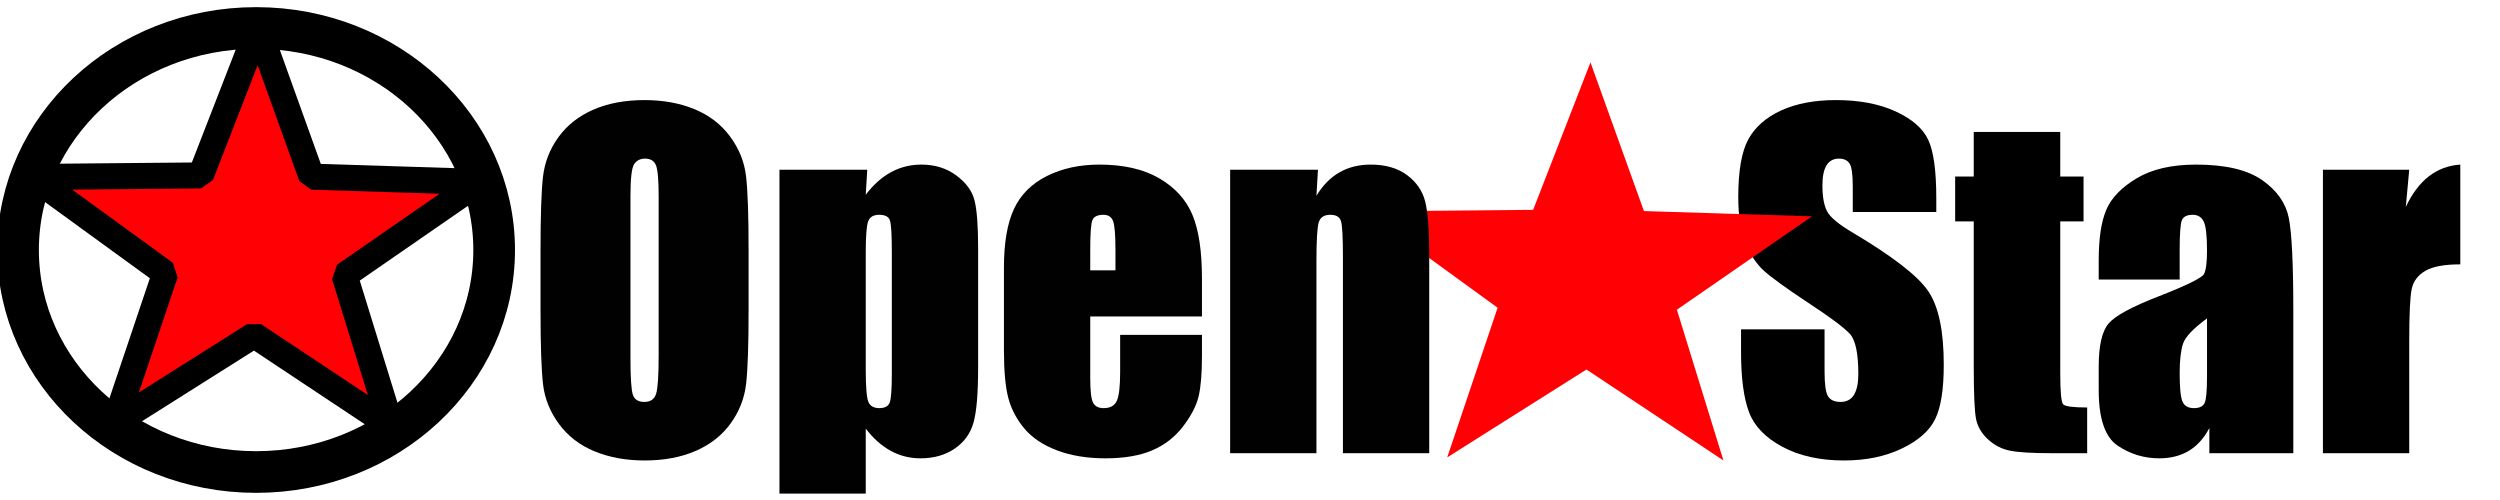
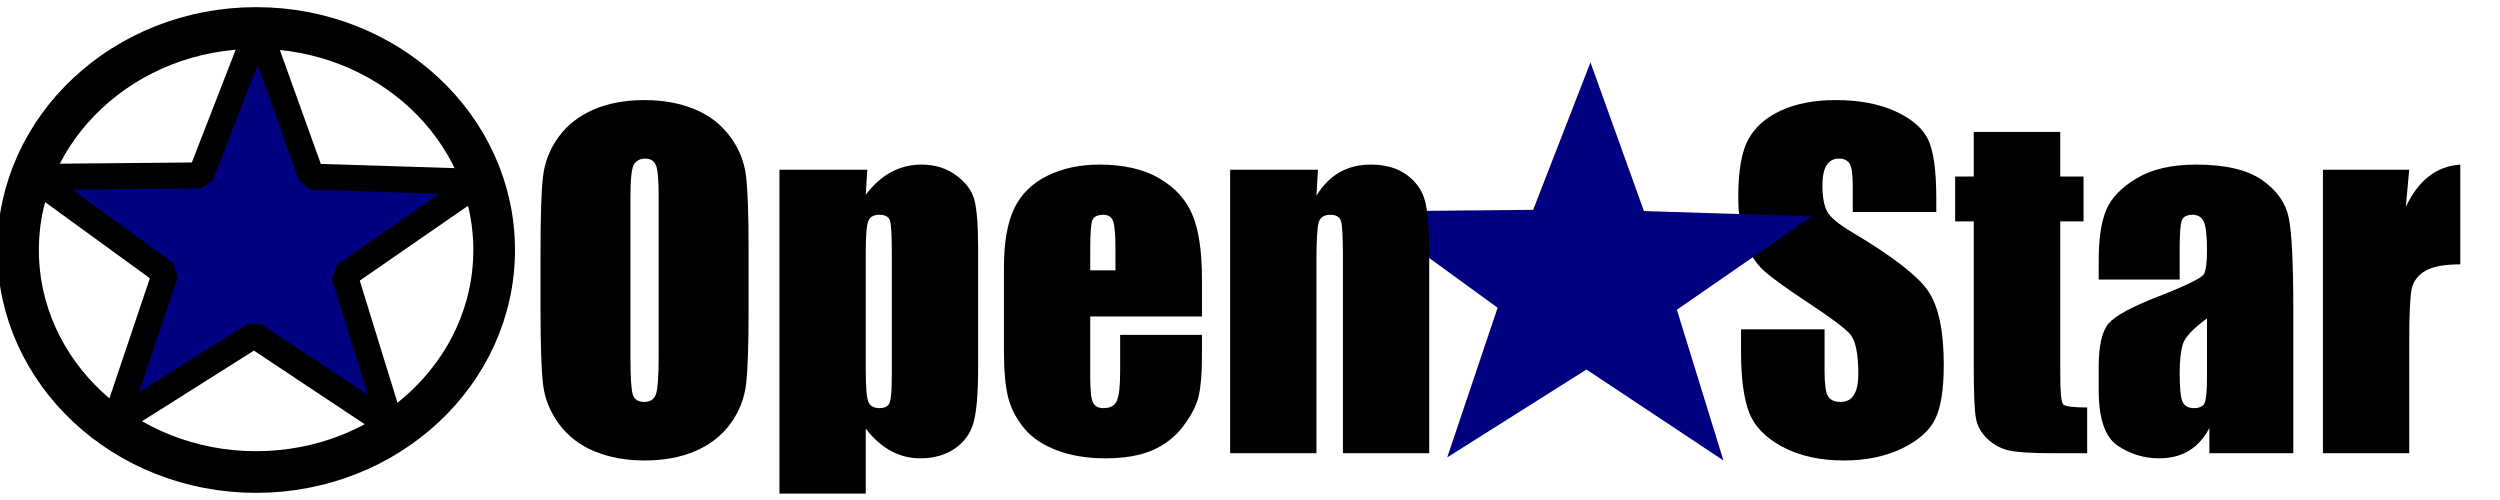
<svg xmlns="http://www.w3.org/2000/svg" version="1.1" width="240" height="48">
  <g id="Layer1">
    <g id="Shape1">
      <path id="shapePath1" d="M185.884,20.354 L177.865,20.354 L177.865,17.893 C177.865,16.745 177.763,16.013 177.558,15.699 C177.353,15.384 177.011,15.227 176.532,15.227 C176.013,15.227 175.62,15.439 175.353,15.863 C175.087,16.287 174.953,16.929 174.953,17.791 C174.953,18.898 175.104,19.732 175.404,20.292 C175.692,20.853 176.505,21.53 177.845,22.323 C181.687,24.606 184.107,26.479 185.105,27.942 C186.103,29.405 186.602,31.763 186.602,35.017 C186.602,37.382 186.325,39.125 185.771,40.246 C185.217,41.368 184.148,42.308 182.562,43.066 C180.976,43.825 179.13,44.205 177.025,44.205 C174.714,44.205 172.742,43.767 171.108,42.892 C169.474,42.017 168.404,40.903 167.899,39.549 C167.393,38.196 167.14,36.275 167.14,33.787 L167.14,31.613 L175.158,31.613 L175.158,35.653 C175.158,36.897 175.271,37.697 175.497,38.052 C175.722,38.408 176.122,38.585 176.696,38.585 C177.271,38.585 177.698,38.36 177.978,37.909 C178.258,37.458 178.399,36.788 178.399,35.899 C178.399,33.944 178.132,32.666 177.599,32.064 C177.052,31.462 175.705,30.457 173.559,29.049 C171.412,27.627 169.99,26.595 169.293,25.953 C168.596,25.31 168.018,24.421 167.56,23.287 C167.102,22.152 166.873,20.703 166.873,18.939 C166.873,16.396 167.198,14.537 167.847,13.361 C168.497,12.185 169.546,11.266 170.995,10.602 C172.445,9.939 174.195,9.608 176.245,9.608 C178.487,9.608 180.398,9.97 181.977,10.695 C183.556,11.419 184.602,12.332 185.115,13.433 C185.628,14.533 185.884,16.403 185.884,19.041 L185.884,20.354 Z" style="stroke:#323232;stroke-opacity:1;stroke-width:0;stroke-linejoin:miter;stroke-miterlimit:2;stroke-linecap:round;fill-rule:evenodd;fill:#000000;fill-opacity:1;" />
    </g>
    <g id="Shape2">
      <path id="shapePath2" d="M197.784,12.664 L197.784,16.95 L200.02,16.95 L200.02,21.256 L197.784,21.256 L197.784,35.817 C197.784,37.608 197.877,38.606 198.061,38.811 C198.246,39.016 199.015,39.119 200.368,39.119 L200.368,43.507 L197.026,43.507 C195.139,43.507 193.792,43.429 192.986,43.271 C192.179,43.114 191.468,42.752 190.853,42.184 C190.237,41.617 189.855,40.968 189.704,40.236 C189.554,39.505 189.479,37.786 189.479,35.079 L189.479,21.256 L187.695,21.256 L187.695,16.95 L189.479,16.95 L189.479,12.664 L197.784,12.664 Z" style="stroke:#323232;stroke-opacity:1;stroke-width:0;stroke-linejoin:miter;stroke-miterlimit:2;stroke-linecap:round;fill-rule:evenodd;fill:#000000;fill-opacity:1;" />
    </g>
    <g id="Shape3">
      <path id="shapePath3" d="M209.248,26.834 L201.476,26.834 L201.476,25.009 C201.476,22.904 201.718,21.28 202.204,20.139 C202.689,18.997 203.663,17.989 205.126,17.114 C206.589,16.239 208.489,15.801 210.827,15.801 C213.63,15.801 215.742,16.297 217.164,17.288 C218.586,18.279 219.441,19.496 219.728,20.938 C220.015,22.381 220.158,25.351 220.158,29.849 L220.158,43.507 L212.099,43.507 L212.099,41.087 C211.593,42.058 210.94,42.786 210.14,43.271 C209.34,43.757 208.387,43.999 207.279,43.999 C205.83,43.999 204.501,43.593 203.291,42.779 C202.081,41.966 201.476,40.185 201.476,37.437 L201.476,35.202 C201.476,33.164 201.797,31.777 202.44,31.038 C203.082,30.3 204.675,29.439 207.218,28.454 C209.939,27.388 211.395,26.67 211.586,26.301 C211.778,25.932 211.873,25.18 211.873,24.045 C211.873,22.623 211.767,21.697 211.555,21.267 C211.343,20.836 210.991,20.62 210.499,20.62 C209.939,20.62 209.59,20.802 209.453,21.164 C209.317,21.526 209.248,22.466 209.248,23.984 L209.248,26.834 M211.873,30.567 C210.547,31.538 209.778,32.351 209.566,33.007 C209.354,33.663 209.248,34.607 209.248,35.837 C209.248,37.245 209.34,38.155 209.525,38.565 C209.71,38.975 210.075,39.18 210.622,39.18 C211.142,39.18 211.48,39.02 211.637,38.698 C211.795,38.377 211.873,37.533 211.873,36.166 L211.873,30.567 " style="stroke:#323232;stroke-opacity:1;stroke-width:0;stroke-linejoin:miter;stroke-miterlimit:2;stroke-linecap:round;fill-rule:evenodd;fill:#000000;fill-opacity:1;" />
    </g>
    <g id="Shape4">
      <path id="shapePath4" d="M231.286,16.293 L230.958,19.862 C232.161,17.305 233.904,15.952 236.188,15.801 L236.188,25.378 C234.67,25.378 233.556,25.583 232.845,25.994 C232.134,26.404 231.696,26.975 231.532,27.706 C231.368,28.437 231.286,30.122 231.286,32.761 L231.286,43.507 L223.001,43.507 L223.001,16.293 L231.286,16.293 Z" style="stroke:#323232;stroke-opacity:1;stroke-width:0;stroke-linejoin:miter;stroke-miterlimit:2;stroke-linecap:round;fill-rule:evenodd;fill:#000000;fill-opacity:1;" />
    </g>
    <g id="Shape5">
-       <path id="shapePath5" d="M165.449,44.205 L152.3,35.473 L138.933,43.909 L143.771,29.543 L131.038,20.291 L147.183,20.143 L152.685,5.989 L157.818,20.262 L173.948,20.769 L160.98,29.733 L165.449,44.205 M165.449,44.205 Z" style="stroke:none;fill-rule:evenodd;fill:#ff0105;fill-opacity:1;" />
+       <path id="shapePath5" d="M165.449,44.205 L152.3,35.473 L138.933,43.909 L143.771,29.543 L131.038,20.291 L147.183,20.143 L152.685,5.989 L157.818,20.262 L173.948,20.769 L160.98,29.733 L165.449,44.205 M165.449,44.205 Z" style="stroke:none;fill-rule:evenodd;fill:#000080;fill-opacity:1;" />
    </g>
    <g id="Shape6">
      <path id="shapePath6" d="M-15.228,-49.746 Z" style="stroke:none;fill-rule:evenodd;fill:#000000;fill-opacity:1;" />
    </g>
    <g id="Shape7">
      <path id="shapePath7" d="M-15.228,-49.746 Z" style="stroke:#000000;stroke-opacity:1;stroke-width:0;stroke-linejoin:bevel;stroke-miterlimit:2;stroke-linecap:square;fill-rule:evenodd;fill:#000000;fill-opacity:1;" />
    </g>
    <g id="Shape8">
      <path id="shapePath8" d="M-15.228,-49.746 Z" style="stroke:none;fill-rule:evenodd;fill:#fb0007;fill-opacity:1;" />
    </g>
    <g id="Shape9">
      <path id="shapePath9" d="M-15.228,-49.746 Z" style="stroke:#000000;stroke-opacity:1;stroke-width:0;stroke-linejoin:bevel;stroke-miterlimit:2;stroke-linecap:square;fill-rule:evenodd;fill:#fb0007;fill-opacity:1;" />
    </g>
    <g id="Shape10">
      <path id="shapePath10" d="M1.732,24 C1.732,12.229 11.964,2.686 24.585,2.686 C37.207,2.686 47.439,12.229 47.439,24 C47.439,35.771 37.207,45.314 24.585,45.314 C11.964,45.314 1.732,35.771 1.732,24 Z" style="stroke:#000000;stroke-opacity:1;stroke-width:4;stroke-linejoin:miter;stroke-miterlimit:2;stroke-linecap:round;fill:none;" />
    </g>
    <g id="Shape11">
-       <path id="shapePath11" d="M37.541,40.902 L24.393,32.17 L11.026,40.606 L15.864,26.241 L3.131,16.988 L19.276,16.84 L24.778,2.686 L29.91,16.96 L46.04,17.467 L33.073,26.431 L37.541,40.902 M37.541,40.902 Z" style="stroke:#000000;stroke-opacity:1;stroke-width:2.5;stroke-linejoin:bevel;stroke-miterlimit:2;stroke-linecap:square;fill-rule:evenodd;fill:#ff0105;fill-opacity:1;" />
+       <path id="shapePath11" d="M37.541,40.902 L24.393,32.17 L11.026,40.606 L15.864,26.241 L3.131,16.988 L19.276,16.84 L24.778,2.686 L29.91,16.96 L46.04,17.467 L33.073,26.431 L37.541,40.902 M37.541,40.902 Z" style="stroke:#000000;stroke-opacity:1;stroke-width:2.5;stroke-linejoin:bevel;stroke-miterlimit:2;stroke-linecap:square;fill-rule:evenodd;fill:#000080;fill-opacity:1;" />
    </g>
    <g id="Shape12">
      <path id="shapePath12" d="M71.865,29.747 C71.865,33.083 71.786,35.444 71.629,36.832 C71.471,38.22 70.979,39.488 70.152,40.636 C69.325,41.785 68.207,42.666 66.799,43.282 C65.391,43.897 63.75,44.205 61.877,44.205 C60.1,44.205 58.504,43.914 57.089,43.333 C55.674,42.752 54.535,41.88 53.674,40.718 C52.813,39.556 52.3,38.291 52.136,36.924 C51.972,35.557 51.89,33.164 51.89,29.747 L51.89,24.066 C51.89,20.73 51.968,18.368 52.126,16.98 C52.283,15.593 52.775,14.325 53.602,13.176 C54.429,12.028 55.547,11.146 56.955,10.531 C58.364,9.915 60.004,9.608 61.877,9.608 C63.654,9.608 65.251,9.898 66.666,10.479 C68.081,11.06 69.219,11.932 70.08,13.094 C70.942,14.256 71.454,15.521 71.618,16.888 C71.782,18.255 71.865,20.648 71.865,24.066 L71.865,29.747 M63.231,18.836 C63.231,17.291 63.145,16.304 62.974,15.873 C62.803,15.442 62.451,15.227 61.918,15.227 C61.467,15.227 61.122,15.401 60.883,15.75 C60.643,16.099 60.524,17.127 60.524,18.836 L60.524,34.34 C60.524,36.268 60.602,37.458 60.76,37.909 C60.917,38.36 61.282,38.585 61.857,38.585 C62.445,38.585 62.821,38.326 62.985,37.806 C63.149,37.287 63.231,36.049 63.231,34.094 L63.231,18.836 " style="stroke:#323232;stroke-opacity:1;stroke-width:0;stroke-linejoin:miter;stroke-miterlimit:2;stroke-linecap:round;fill-rule:evenodd;fill:#010101;fill-opacity:1;" />
    </g>
    <g id="Shape13">
      <path id="shapePath13" d="M83.256,16.293 L83.112,18.693 C83.851,17.722 84.664,16.997 85.553,16.519 C86.442,16.041 87.412,15.801 88.465,15.801 C89.75,15.801 90.861,16.146 91.798,16.837 C92.734,17.527 93.319,18.324 93.551,19.226 C93.783,20.128 93.9,21.66 93.9,23.82 L93.9,35.284 C93.9,37.758 93.753,39.519 93.459,40.564 C93.165,41.61 92.563,42.444 91.654,43.066 C90.745,43.688 89.648,43.999 88.362,43.999 C87.337,43.999 86.387,43.76 85.512,43.282 C84.637,42.803 83.837,42.092 83.112,41.149 L83.112,47.383 L74.827,47.383 L74.827,16.293 L83.256,16.293 M85.615,24.209 C85.615,22.528 85.553,21.509 85.43,21.154 C85.307,20.798 84.965,20.62 84.404,20.62 C83.858,20.62 83.506,20.826 83.348,21.236 C83.191,21.646 83.112,22.637 83.112,24.209 L83.112,35.489 C83.112,37.129 83.195,38.155 83.359,38.565 C83.523,38.975 83.878,39.18 84.425,39.18 C84.958,39.18 85.29,38.992 85.42,38.616 C85.55,38.24 85.615,37.328 85.615,35.878 L85.615,24.209 " style="stroke:#323232;stroke-opacity:1;stroke-width:0;stroke-linejoin:miter;stroke-miterlimit:2;stroke-linecap:round;fill-rule:evenodd;fill:#010101;fill-opacity:1;" />
    </g>
    <g id="Shape14">
      <path id="shapePath14" d="M115.389,30.382 L104.663,30.382 L104.663,36.268 C104.663,37.498 104.752,38.291 104.93,38.647 C105.108,39.002 105.449,39.18 105.955,39.18 C106.584,39.18 107.005,38.944 107.217,38.473 C107.428,38.001 107.534,37.088 107.534,35.735 L107.534,32.146 L115.389,32.146 L115.389,34.156 C115.389,35.837 115.283,37.129 115.071,38.032 C114.859,38.934 114.364,39.898 113.584,40.923 C112.805,41.949 111.817,42.718 110.621,43.23 C109.425,43.743 107.924,43.999 106.119,43.999 C104.369,43.999 102.824,43.746 101.485,43.241 C100.145,42.735 99.102,42.041 98.357,41.159 C97.612,40.277 97.096,39.307 96.809,38.247 C96.522,37.187 96.378,35.646 96.378,33.623 L96.378,25.686 C96.378,23.307 96.7,21.431 97.342,20.057 C97.985,18.683 99.037,17.63 100.5,16.898 C101.963,16.167 103.645,15.801 105.545,15.801 C107.869,15.801 109.787,16.242 111.298,17.124 C112.808,18.006 113.868,19.175 114.476,20.631 C115.085,22.087 115.389,24.134 115.389,26.773 L115.389,30.382 M107.083,25.953 L107.083,23.963 C107.083,22.555 107.008,21.646 106.858,21.236 C106.707,20.826 106.4,20.62 105.935,20.62 C105.361,20.62 105.005,20.795 104.868,21.143 C104.732,21.492 104.663,22.432 104.663,23.963 L104.663,25.953 L107.083,25.953 " style="stroke:#323232;stroke-opacity:1;stroke-width:0;stroke-linejoin:miter;stroke-miterlimit:2;stroke-linecap:round;fill-rule:evenodd;fill:#010101;fill-opacity:1;" />
    </g>
    <g id="Shape15">
      <path id="shapePath15" d="M126.522,16.293 L126.378,18.795 C126.98,17.797 127.715,17.049 128.583,16.55 C129.451,16.051 130.452,15.801 131.587,15.801 C133.009,15.801 134.171,16.136 135.073,16.806 C135.976,17.476 136.557,18.32 136.817,19.339 C137.076,20.357 137.206,22.056 137.206,24.435 L137.206,43.507 L128.921,43.507 L128.921,24.661 C128.921,22.788 128.86,21.646 128.737,21.236 C128.614,20.826 128.272,20.62 127.711,20.62 C127.123,20.62 126.754,20.856 126.604,21.328 C126.453,21.8 126.378,23.061 126.378,25.112 L126.378,43.507 L118.093,43.507 L118.093,16.293 L126.522,16.293 Z" style="stroke:#323232;stroke-opacity:1;stroke-width:0;stroke-linejoin:miter;stroke-miterlimit:2;stroke-linecap:round;fill-rule:evenodd;fill:#010101;fill-opacity:1;" />
    </g>
  </g>
</svg>
